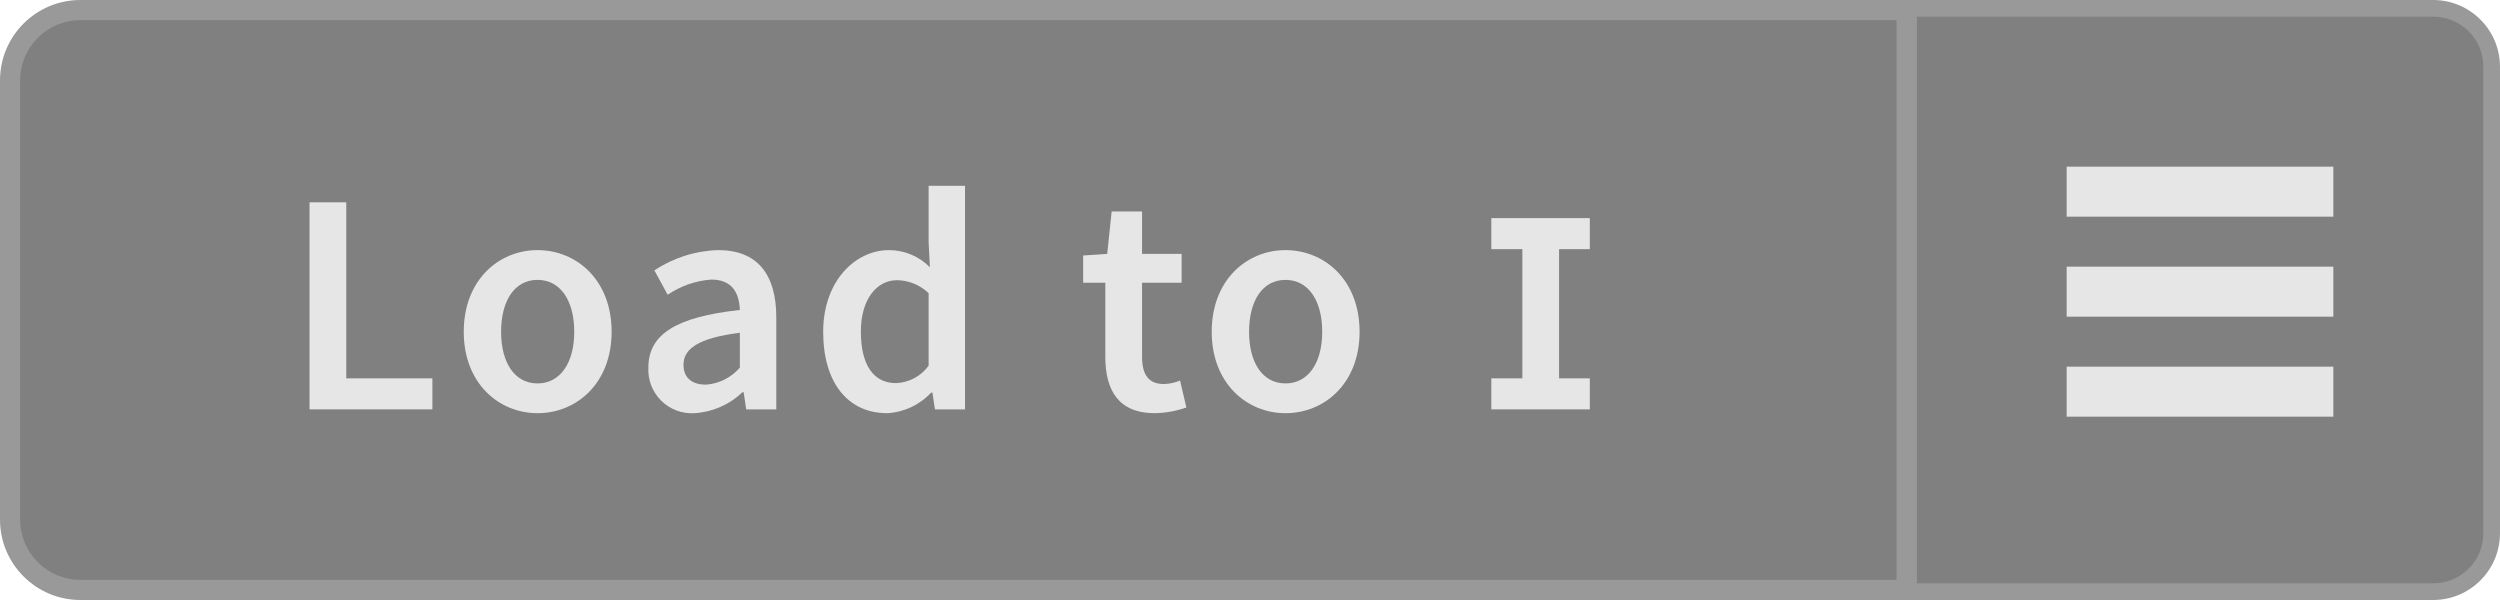
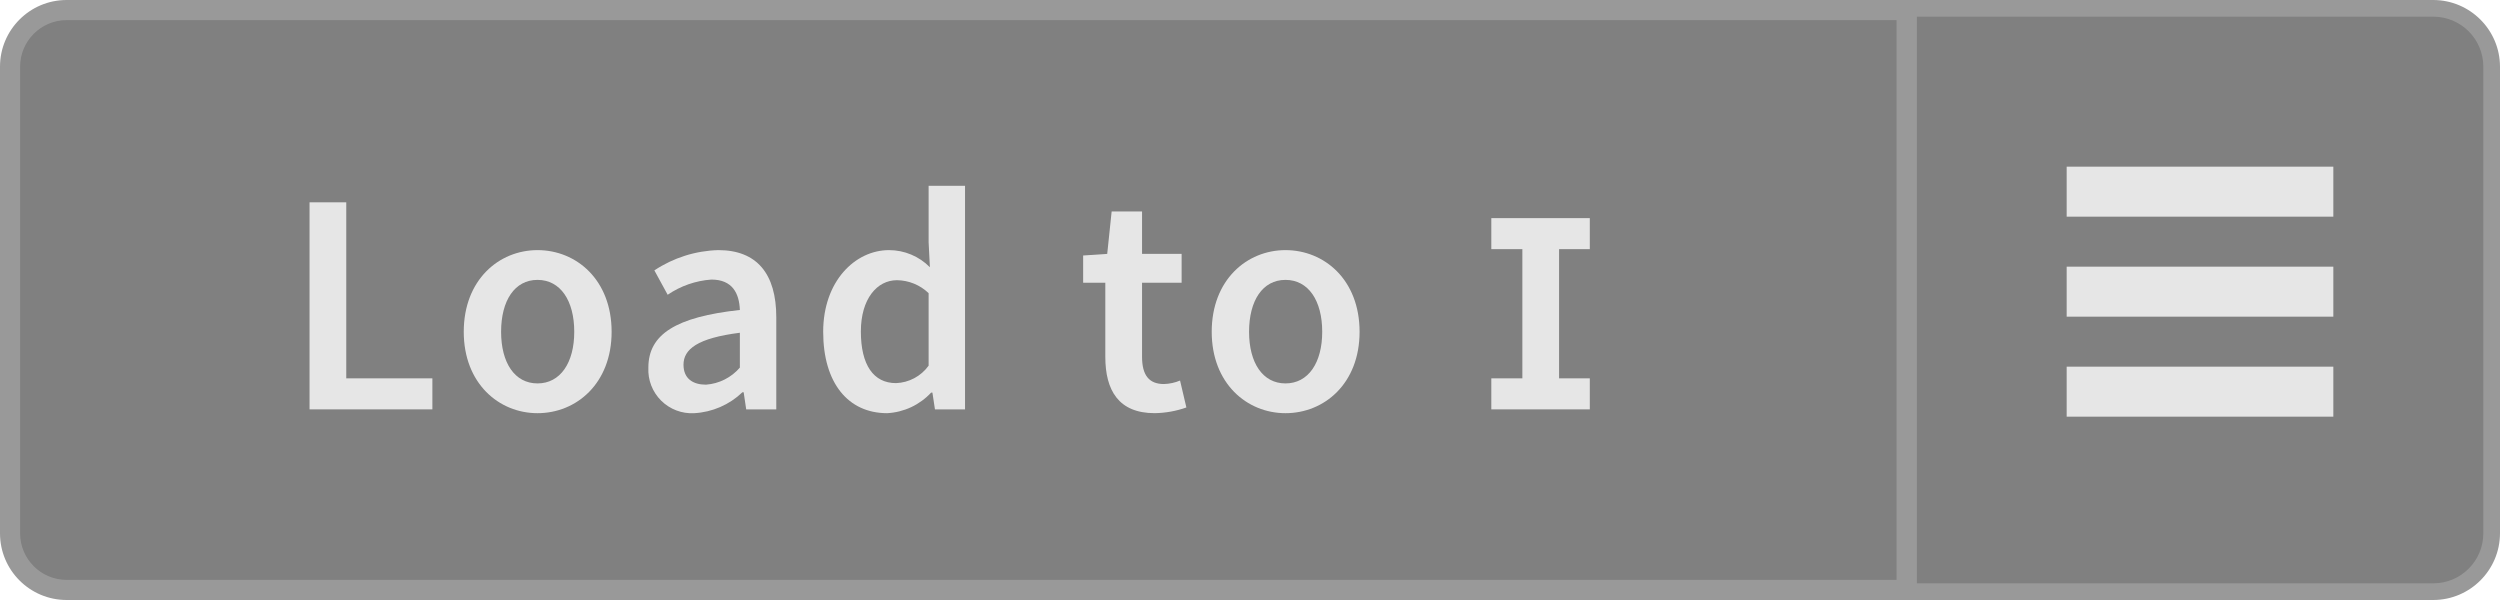
<svg xmlns="http://www.w3.org/2000/svg" width="150" height="36" viewBox="0 0 150 36">
  <path d="M114.5,35.5V.5H146A3.504,3.504,0,0,1,149.5,4V32a3.504,3.504,0,0,1-3.5,3.5Z" fill="gray" />
  <path d="M146,1a3.003,3.003,0,0,1,3,3V32a3.003,3.003,0,0,1-3,3H115V1h31m0-1H114V36h32a4.012,4.012,0,0,0,4-4V4a4.012,4.012,0,0,0-4-4Z" fill="#999" />
-   <path d="M4.826,35.396A4.228,4.228,0,0,1,.604,31.174V4.826A4.228,4.228,0,0,1,4.826.604H114.396v34.793Z" fill="gray" />
-   <path d="M113.793,1.207v33.587H4.826a3.624,3.624,0,0,1-3.62-3.62V4.826A3.624,3.624,0,0,1,4.826,1.207H113.793M115,0H4.826A4.826,4.826,0,0,0,0,4.826V31.174A4.826,4.826,0,0,0,4.826,36H115V0Z" fill="#999" />
+   <path d="M4,35.396A3.4,3.4,0,0,1,.604,32V4A3.4,3.4,0,0,1,4,.604H114.396v34.793Z" fill="gray" />
+   <path d="M113.793,1.207v33.587H4A2.797,2.797,0,0,1,1.207,32V4A2.797,2.797,0,0,1,4,1.207H113.793M115,0H4A4,4,0,0,0,0,4V32a4,4,0,0,0,4,4H115V0Z" fill="#999" />
  <path d="M20.776,12.139v10.562h5.167V24.562H18.572V12.139Z" fill="#e6e6e6" />
  <path d="M27.825,19.908c0-3.115,2.108-4.901,4.426-4.901,2.337,0,4.446,1.786,4.446,4.901,0,3.097-2.109,4.883-4.446,4.883C29.934,24.791,27.825,23.005,27.825,19.908Zm6.63,0c0-1.881-.836-3.115-2.204-3.115-1.367,0-2.185,1.234-2.185,3.115,0,1.861.817,3.097,2.185,3.097C33.619,23.005,34.455,21.77,34.455,19.908Z" fill="#e6e6e6" />
  <path d="M38.902,22.055c0-1.994,1.652-3.039,5.49-3.457-.038-.988-.438-1.824-1.71-1.824a5.314,5.314,0,0,0-2.622.912l-.798-1.463a7.292,7.292,0,0,1,3.838-1.216c2.317,0,3.477,1.425,3.477,4.027V24.562H44.772l-.152-1.025H44.544a4.539,4.539,0,0,1-2.888,1.254A2.608,2.608,0,0,1,38.902,22.055Zm5.49,0V19.965c-2.546.323-3.382.988-3.382,1.919,0,.836.57,1.196,1.349,1.196A2.964,2.964,0,0,0,44.393,22.055Z" fill="#e6e6e6" />
  <path d="M49.391,19.908c0-3.039,1.919-4.901,3.951-4.901A3.447,3.447,0,0,1,55.793,16.033l-.076-1.501V11.15h2.185V24.562H56.097l-.152-1.007h-.076A3.884,3.884,0,0,1,53.228,24.791C50.892,24.791,49.391,22.986,49.391,19.908Zm6.326,2.033V17.59a2.785,2.785,0,0,0-1.9-.778c-1.196,0-2.165,1.121-2.165,3.077,0,2.014.76,3.098,2.108,3.098A2.523,2.523,0,0,0,55.717,21.941Z" fill="#e6e6e6" />
  <path d="M66.319,21.409V16.964H64.989V15.33l1.444-.096.266-2.545h1.824v2.545h2.374v1.729h-2.374v4.445c0,1.102.418,1.634,1.311,1.634a2.685,2.685,0,0,0,.969-.209l.38,1.615a5.988,5.988,0,0,1-1.899.342C67.117,24.791,66.319,23.423,66.319,21.409Z" fill="#e6e6e6" />
  <path d="M72.703,19.908c0-3.115,2.108-4.901,4.426-4.901,2.337,0,4.446,1.786,4.446,4.901,0,3.097-2.109,4.883-4.446,4.883C74.812,24.791,72.703,23.005,72.703,19.908Zm6.63,0c0-1.881-.836-3.115-2.204-3.115-1.367,0-2.185,1.234-2.185,3.115,0,1.861.817,3.097,2.185,3.097C78.497,23.005,79.333,21.77,79.333,19.908Z" fill="#e6e6e6" />
  <path d="M91.342,22.701v-7.752H89.479V13.088H95.388v1.861H93.545v7.752H95.388V24.562H89.479V22.701Z" fill="#e6e6e6" />
  <line x1="140" y1="17.5" x2="124" y2="17.5" fill="none" stroke="#e6e6e6" stroke-miterlimit="10" stroke-width="3" />
  <line x1="140" y1="11.5" x2="124" y2="11.5" fill="none" stroke="#e6e6e6" stroke-miterlimit="10" stroke-width="3" />
  <line x1="140" y1="23.5" x2="124" y2="23.5" fill="none" stroke="#e6e6e6" stroke-miterlimit="10" stroke-width="3" />
</svg>
